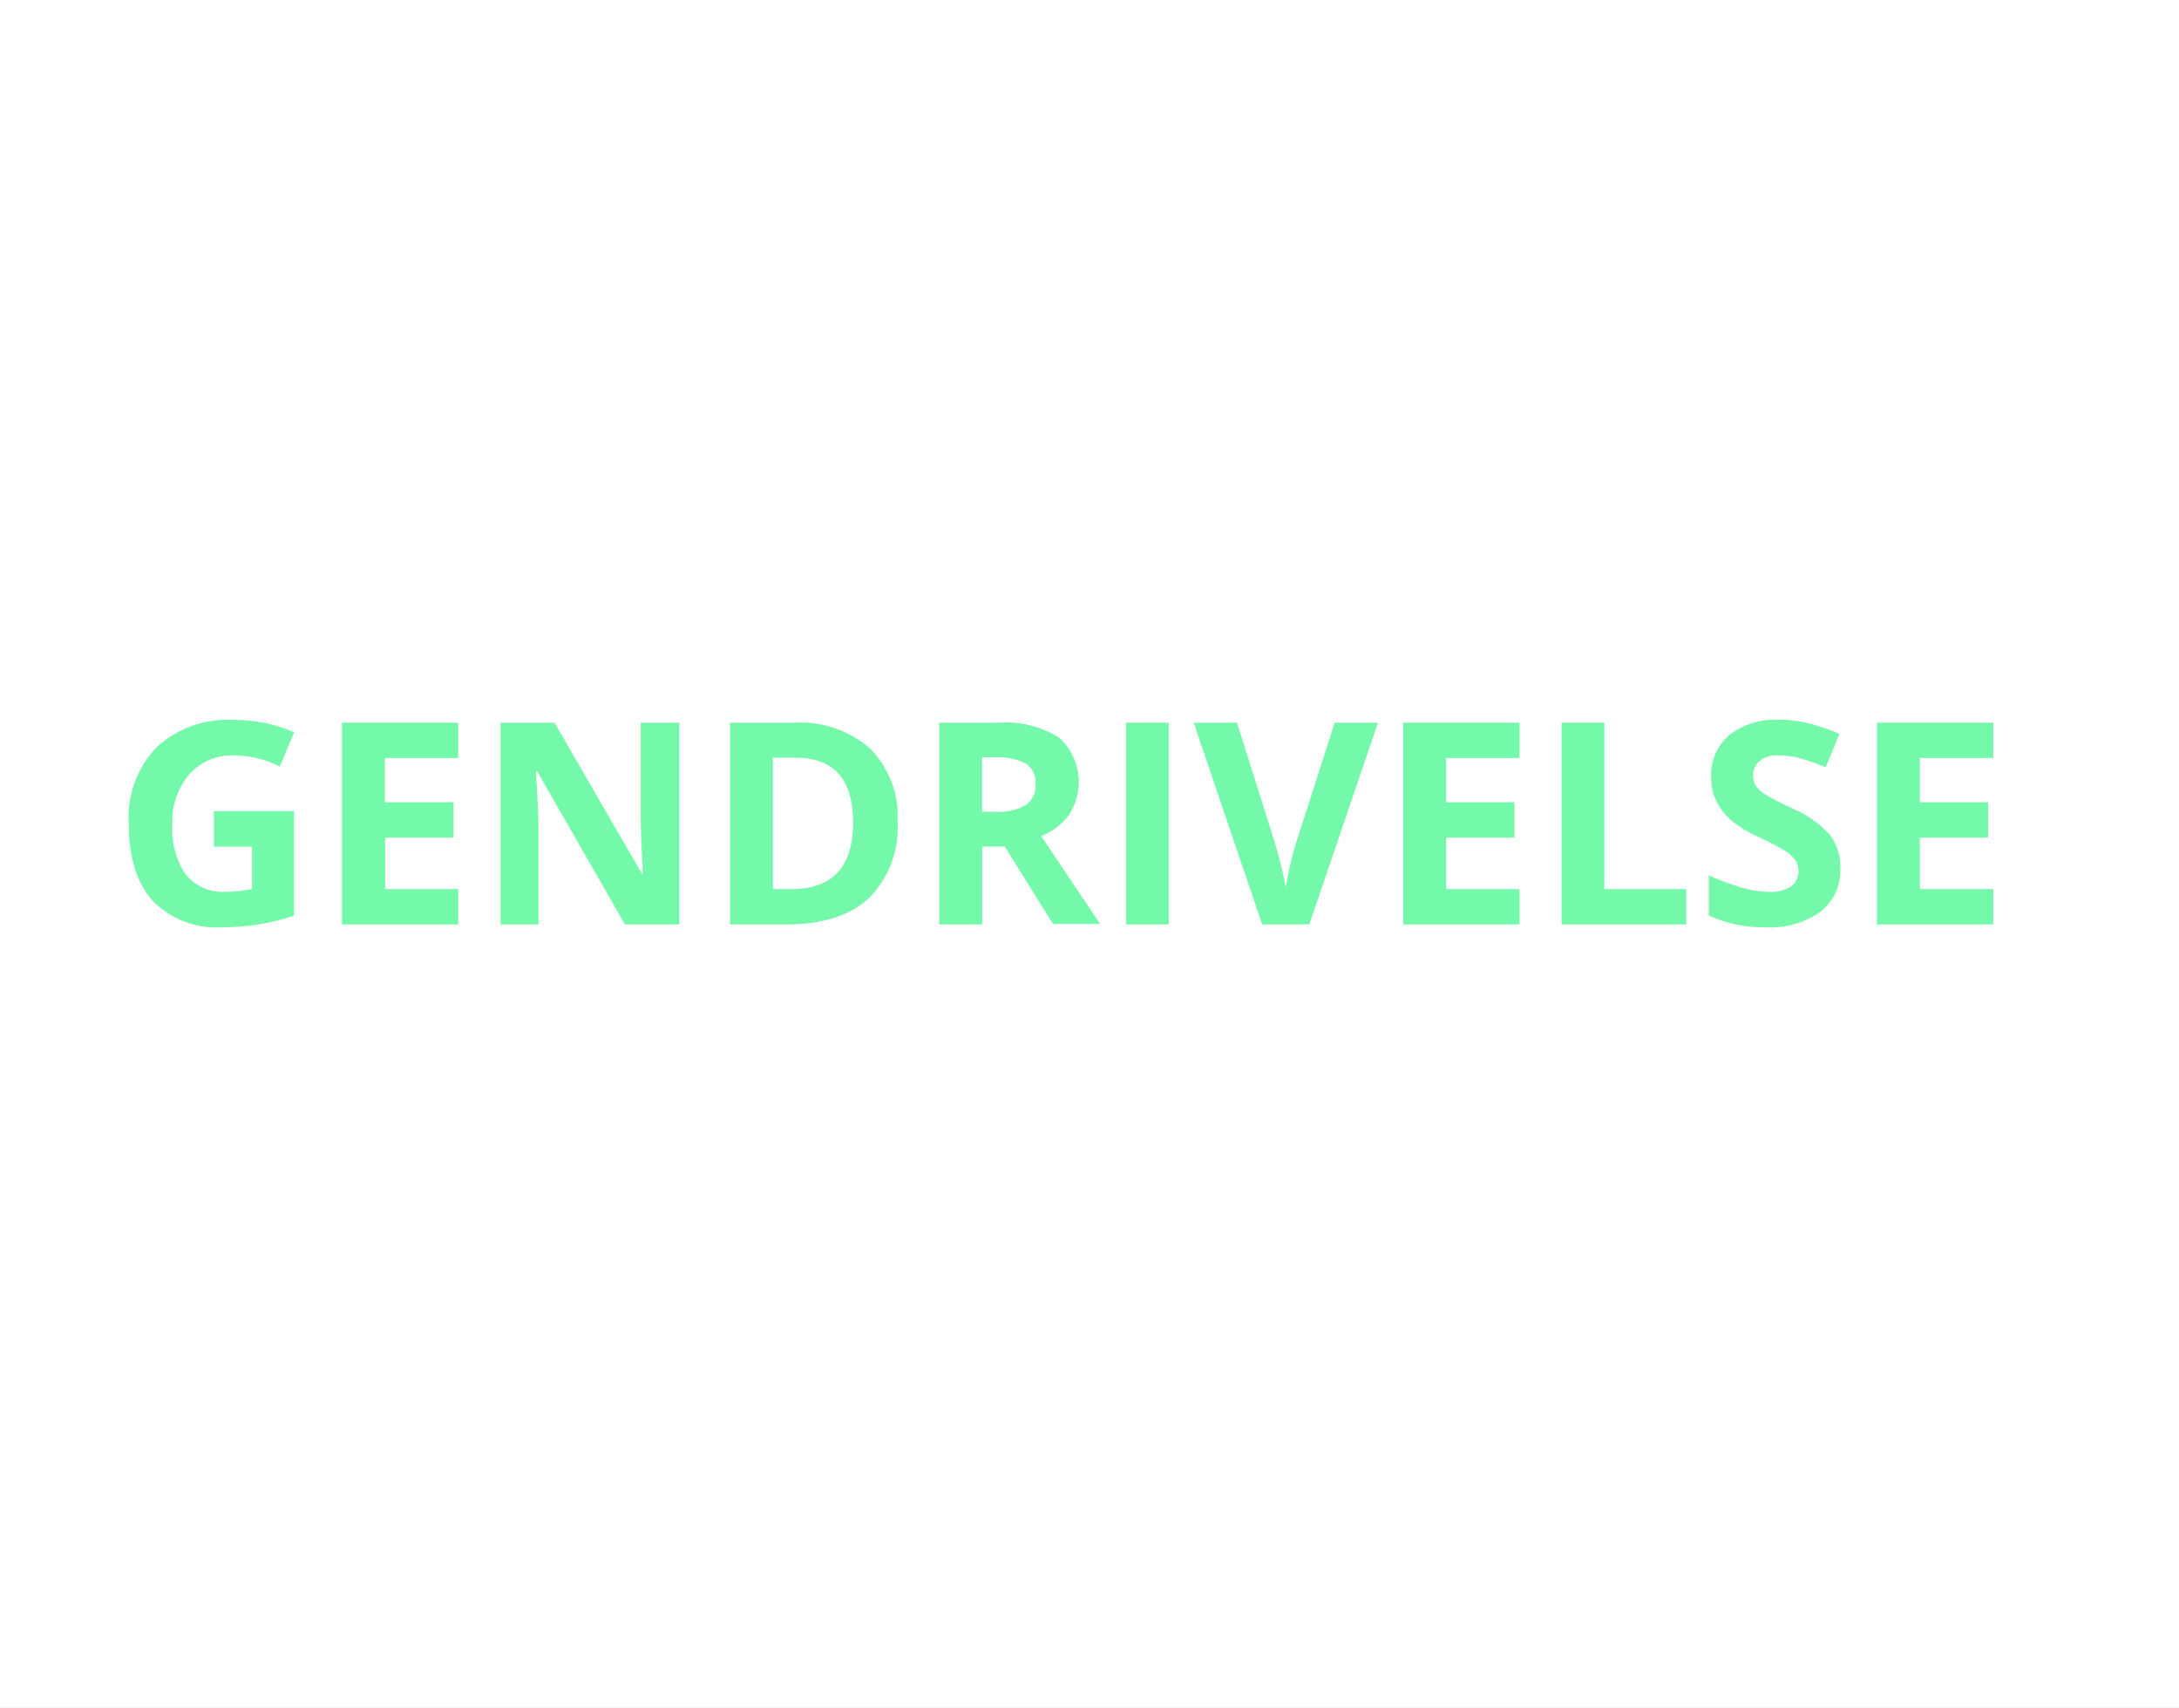
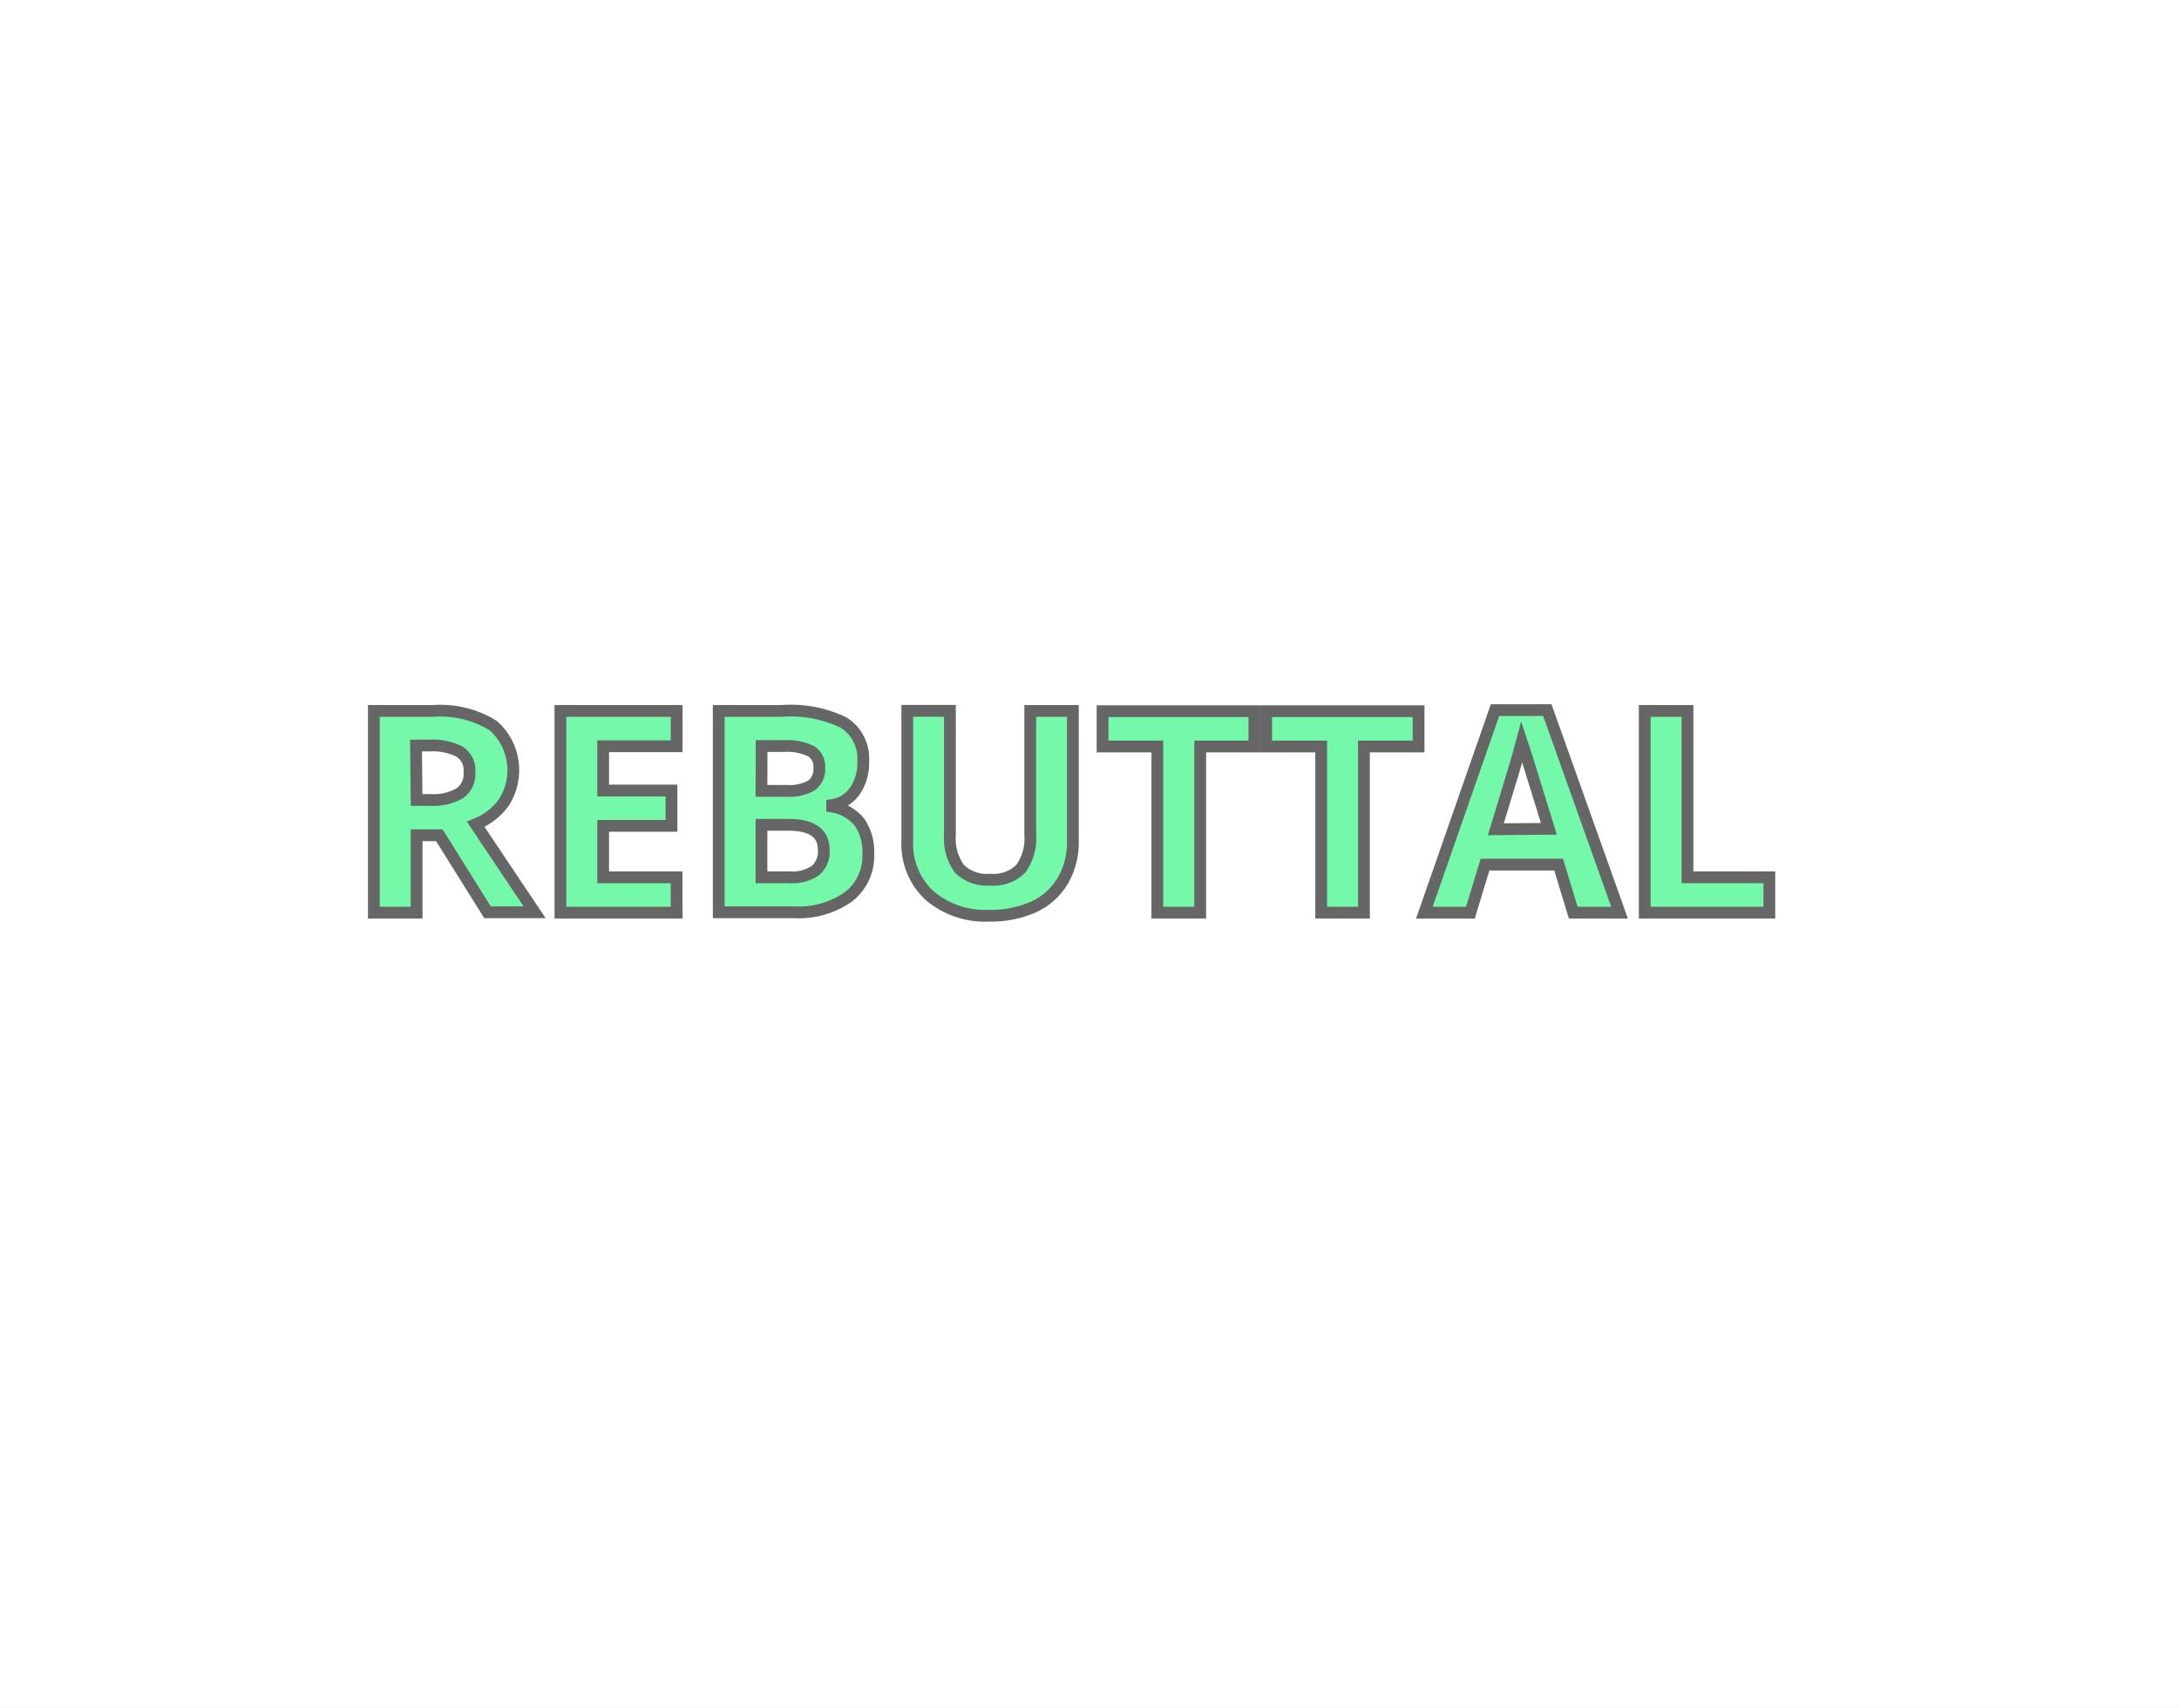
- <svg xmlns="http://www.w3.org/2000/svg" id="BG" viewBox="0 0 185 145">
+ <svg xmlns="http://www.w3.org/2000/svg" viewBox="0 0 185 145">
  <defs>
-     <style>.cls-1{fill:#fff;}.cls-2{fill:#73f9a9;}</style>
+     <style>.cls-1{fill:#fff;}.cls-2{fill:#73f9a9;stroke:#666;stroke-miterlimit:10;}</style>
  </defs>
-   <rect class="cls-1" width="185" height="145" />
-   <g id="rygdækning_gendrivelse_styrkemarkør_latterliggørelse_ironi" data-name="rygdækning, gendrivelse, styrkemarkør, latterliggørelse, ironi">
-     <path class="cls-2" d="M18.66,68.88h6.8v8.88a19.16,19.16,0,0,1-3.11.76,20.27,20.27,0,0,1-3,.22,7.55,7.55,0,0,1-5.92-2.28q-2-2.28-2-6.54a8.63,8.63,0,0,1,2.37-6.47,9,9,0,0,1,6.58-2.32,12.73,12.73,0,0,1,5.09,1.05l-1.21,2.91a8.62,8.62,0,0,0-3.9-.94,4.82,4.82,0,0,0-3.77,1.58A6.14,6.14,0,0,0,15.13,70a6.83,6.83,0,0,0,1.14,4.26,4,4,0,0,0,3.32,1.47,11.75,11.75,0,0,0,2.31-.23V71.9H18.66v-3Z" transform="translate(-0.5 0)" />
-     <path class="cls-2" d="M39.4,78.5H29.54V61.37H39.4v3H33.17v3.76H39v3h-5.8V75.5H39.4v3Z" transform="translate(-0.5 0)" />
-     <path class="cls-2" d="M58.18,78.5H53.56l-7.45-13H46q0.22,3.43.22,4.9V78.5H43V61.37h4.58L55,74.2h0.08q-0.18-3.34-.18-4.72V61.37h3.27V78.5Z" transform="translate(-0.5 0)" />
-     <path class="cls-2" d="M76.7,69.77a8.44,8.44,0,0,1-2.41,6.48q-2.41,2.25-7,2.25H62.49V61.37h5.38a9.06,9.06,0,0,1,6.52,2.21A8.15,8.15,0,0,1,76.7,69.77Zm-3.77.09q0-5.52-4.87-5.52H66.12V75.5h1.56Q72.93,75.5,72.93,69.86Z" transform="translate(-0.5 0)" />
-     <path class="cls-2" d="M83.89,71.93V78.5H80.25V61.37h5a8.54,8.54,0,0,1,5.17,1.27,5.07,5.07,0,0,1,.84,6.55A5.51,5.51,0,0,1,88.9,71q3.87,5.78,5,7.46h-4l-4.09-6.57H83.89Zm0-3h1.17a4.48,4.48,0,0,0,2.54-.57,2,2,0,0,0,.82-1.8,1.87,1.87,0,0,0-.84-1.73,5.08,5.08,0,0,0-2.6-.52h-1.1V69Z" transform="translate(-0.5 0)" />
-     <path class="cls-2" d="M96.1,78.5V61.37h3.63V78.5H96.1Z" transform="translate(-0.5 0)" />
-     <path class="cls-2" d="M113.82,61.37h3.67L111.66,78.5h-4l-5.81-17.13h3.67l3.22,10.2q0.27,0.9.56,2.1t0.36,1.67a30,30,0,0,1,.88-3.77Z" transform="translate(-0.5 0)" />
-     <path class="cls-2" d="M129.51,78.5h-9.87V61.37h9.87v3h-6.23v3.76h5.8v3h-5.8V75.5h6.23v3Z" transform="translate(-0.5 0)" />
-     <path class="cls-2" d="M133.08,78.5V61.37h3.63V75.5h6.95v3H133.08Z" transform="translate(-0.5 0)" />
-     <path class="cls-2" d="M156.75,73.74a4.43,4.43,0,0,1-1.67,3.66,7.25,7.25,0,0,1-4.65,1.34,10.91,10.91,0,0,1-4.85-1V74.33a20,20,0,0,0,2.94,1.09,8.69,8.69,0,0,0,2.2.32,3.12,3.12,0,0,0,1.83-.46,1.56,1.56,0,0,0,.64-1.36,1.5,1.5,0,0,0-.28-0.9,3.15,3.15,0,0,0-.83-0.76,21.25,21.25,0,0,0-2.22-1.16,10.53,10.53,0,0,1-2.36-1.42,5.32,5.32,0,0,1-1.25-1.58,4.51,4.51,0,0,1-.47-2.11,4.43,4.43,0,0,1,1.54-3.57,6.4,6.4,0,0,1,4.26-1.3,10.06,10.06,0,0,1,2.55.32,17.52,17.52,0,0,1,2.54.89l-1.17,2.82a17.15,17.15,0,0,0-2.27-.79,7.3,7.3,0,0,0-1.76-.22,2.34,2.34,0,0,0-1.58.48,1.58,1.58,0,0,0-.55,1.25,1.55,1.55,0,0,0,.22.84,2.45,2.45,0,0,0,.71.69,21.92,21.92,0,0,0,2.3,1.2,9.16,9.16,0,0,1,3.29,2.3A4.49,4.49,0,0,1,156.75,73.74Z" transform="translate(-0.5 0)" />
-     <path class="cls-2" d="M169.73,78.5h-9.87V61.37h9.87v3h-6.23v3.76h5.8v3h-5.8V75.5h6.23v3Z" transform="translate(-0.5 0)" />
+   <g id="BG">
+     <rect class="cls-1" width="185" height="145" />
+   </g>
+   <g id="Undskyld">
+     <g id="argumentation">
+       <path class="cls-2" d="M35.87,70.93V77.5H32.24V60.37h5a8.54,8.54,0,0,1,5.17,1.27,5.07,5.07,0,0,1,.84,6.55A5.51,5.51,0,0,1,40.89,70q3.87,5.78,5,7.47h-4L37.8,70.93Zm0-3H37a4.48,4.48,0,0,0,2.54-.57,2,2,0,0,0,.82-1.8,1.87,1.87,0,0,0-.84-1.73,5.08,5.08,0,0,0-2.6-.52h-1.1Z" transform="translate(-0.5 0)" />
+       <path class="cls-2" d="M57.95,77.5H48.08V60.37h9.87v3H51.71v3.76h5.8v3h-5.8V74.5h6.23Z" transform="translate(-0.5 0)" />
+       <path class="cls-2" d="M61.52,60.37h5.33a10.28,10.28,0,0,1,5.29,1,3.61,3.61,0,0,1,1.65,3.3,4.16,4.16,0,0,1-.72,2.52,2.88,2.88,0,0,1-1.92,1.18v.12a3.77,3.77,0,0,1,2.35,1.36,4.42,4.42,0,0,1,.72,2.65,4.36,4.36,0,0,1-1.69,3.66,7.32,7.32,0,0,1-4.6,1.31H61.52Zm3.63,6.79h2.11a3.86,3.86,0,0,0,2.14-.46,1.7,1.7,0,0,0,.66-1.51,1.51,1.51,0,0,0-.72-1.41,4.63,4.63,0,0,0-2.28-.43H65.16Zm0,2.88V74.5h2.37a3.51,3.51,0,0,0,2.21-.57,2.12,2.12,0,0,0,.71-1.76q0-2.13-3-2.13Z" transform="translate(-0.5 0)" />
+       <path class="cls-2" d="M91.59,60.37V71.45a6.39,6.39,0,0,1-.85,3.33A5.53,5.53,0,0,1,88.29,77a8.78,8.78,0,0,1-3.8.76A7.27,7.27,0,0,1,79.36,76a6,6,0,0,1-1.83-4.64v-11h3.62V70.86a4.39,4.39,0,0,0,.8,2.91,3.31,3.31,0,0,0,2.64.93,3.24,3.24,0,0,0,2.58-.93,4.42,4.42,0,0,0,.8-2.92V60.37Z" transform="translate(-0.5 0)" />
+       <path class="cls-2" d="M102.4,77.5H98.76V63.39H94.11v-3H107v3H102.4Z" transform="translate(-0.5 0)" />
+       <path class="cls-2" d="M116.3,77.5h-3.63V63.39H108v-3h12.94v3H116.3Z" transform="translate(-0.5 0)" />
+       <path class="cls-2" d="M134.07,77.5l-1.24-4.08h-6.25l-1.24,4.08h-3.91l6-17.2h4.44L138,77.5ZM132,70.38q-1.72-5.54-1.94-6.27T129.71,63q-.39,1.5-2.21,7.42Z" transform="translate(-0.5 0)" />
+       <path class="cls-2" d="M140.14,77.5V60.37h3.63V74.5h6.95v3Z" transform="translate(-0.5 0)" />
+     </g>
  </g>
</svg>
